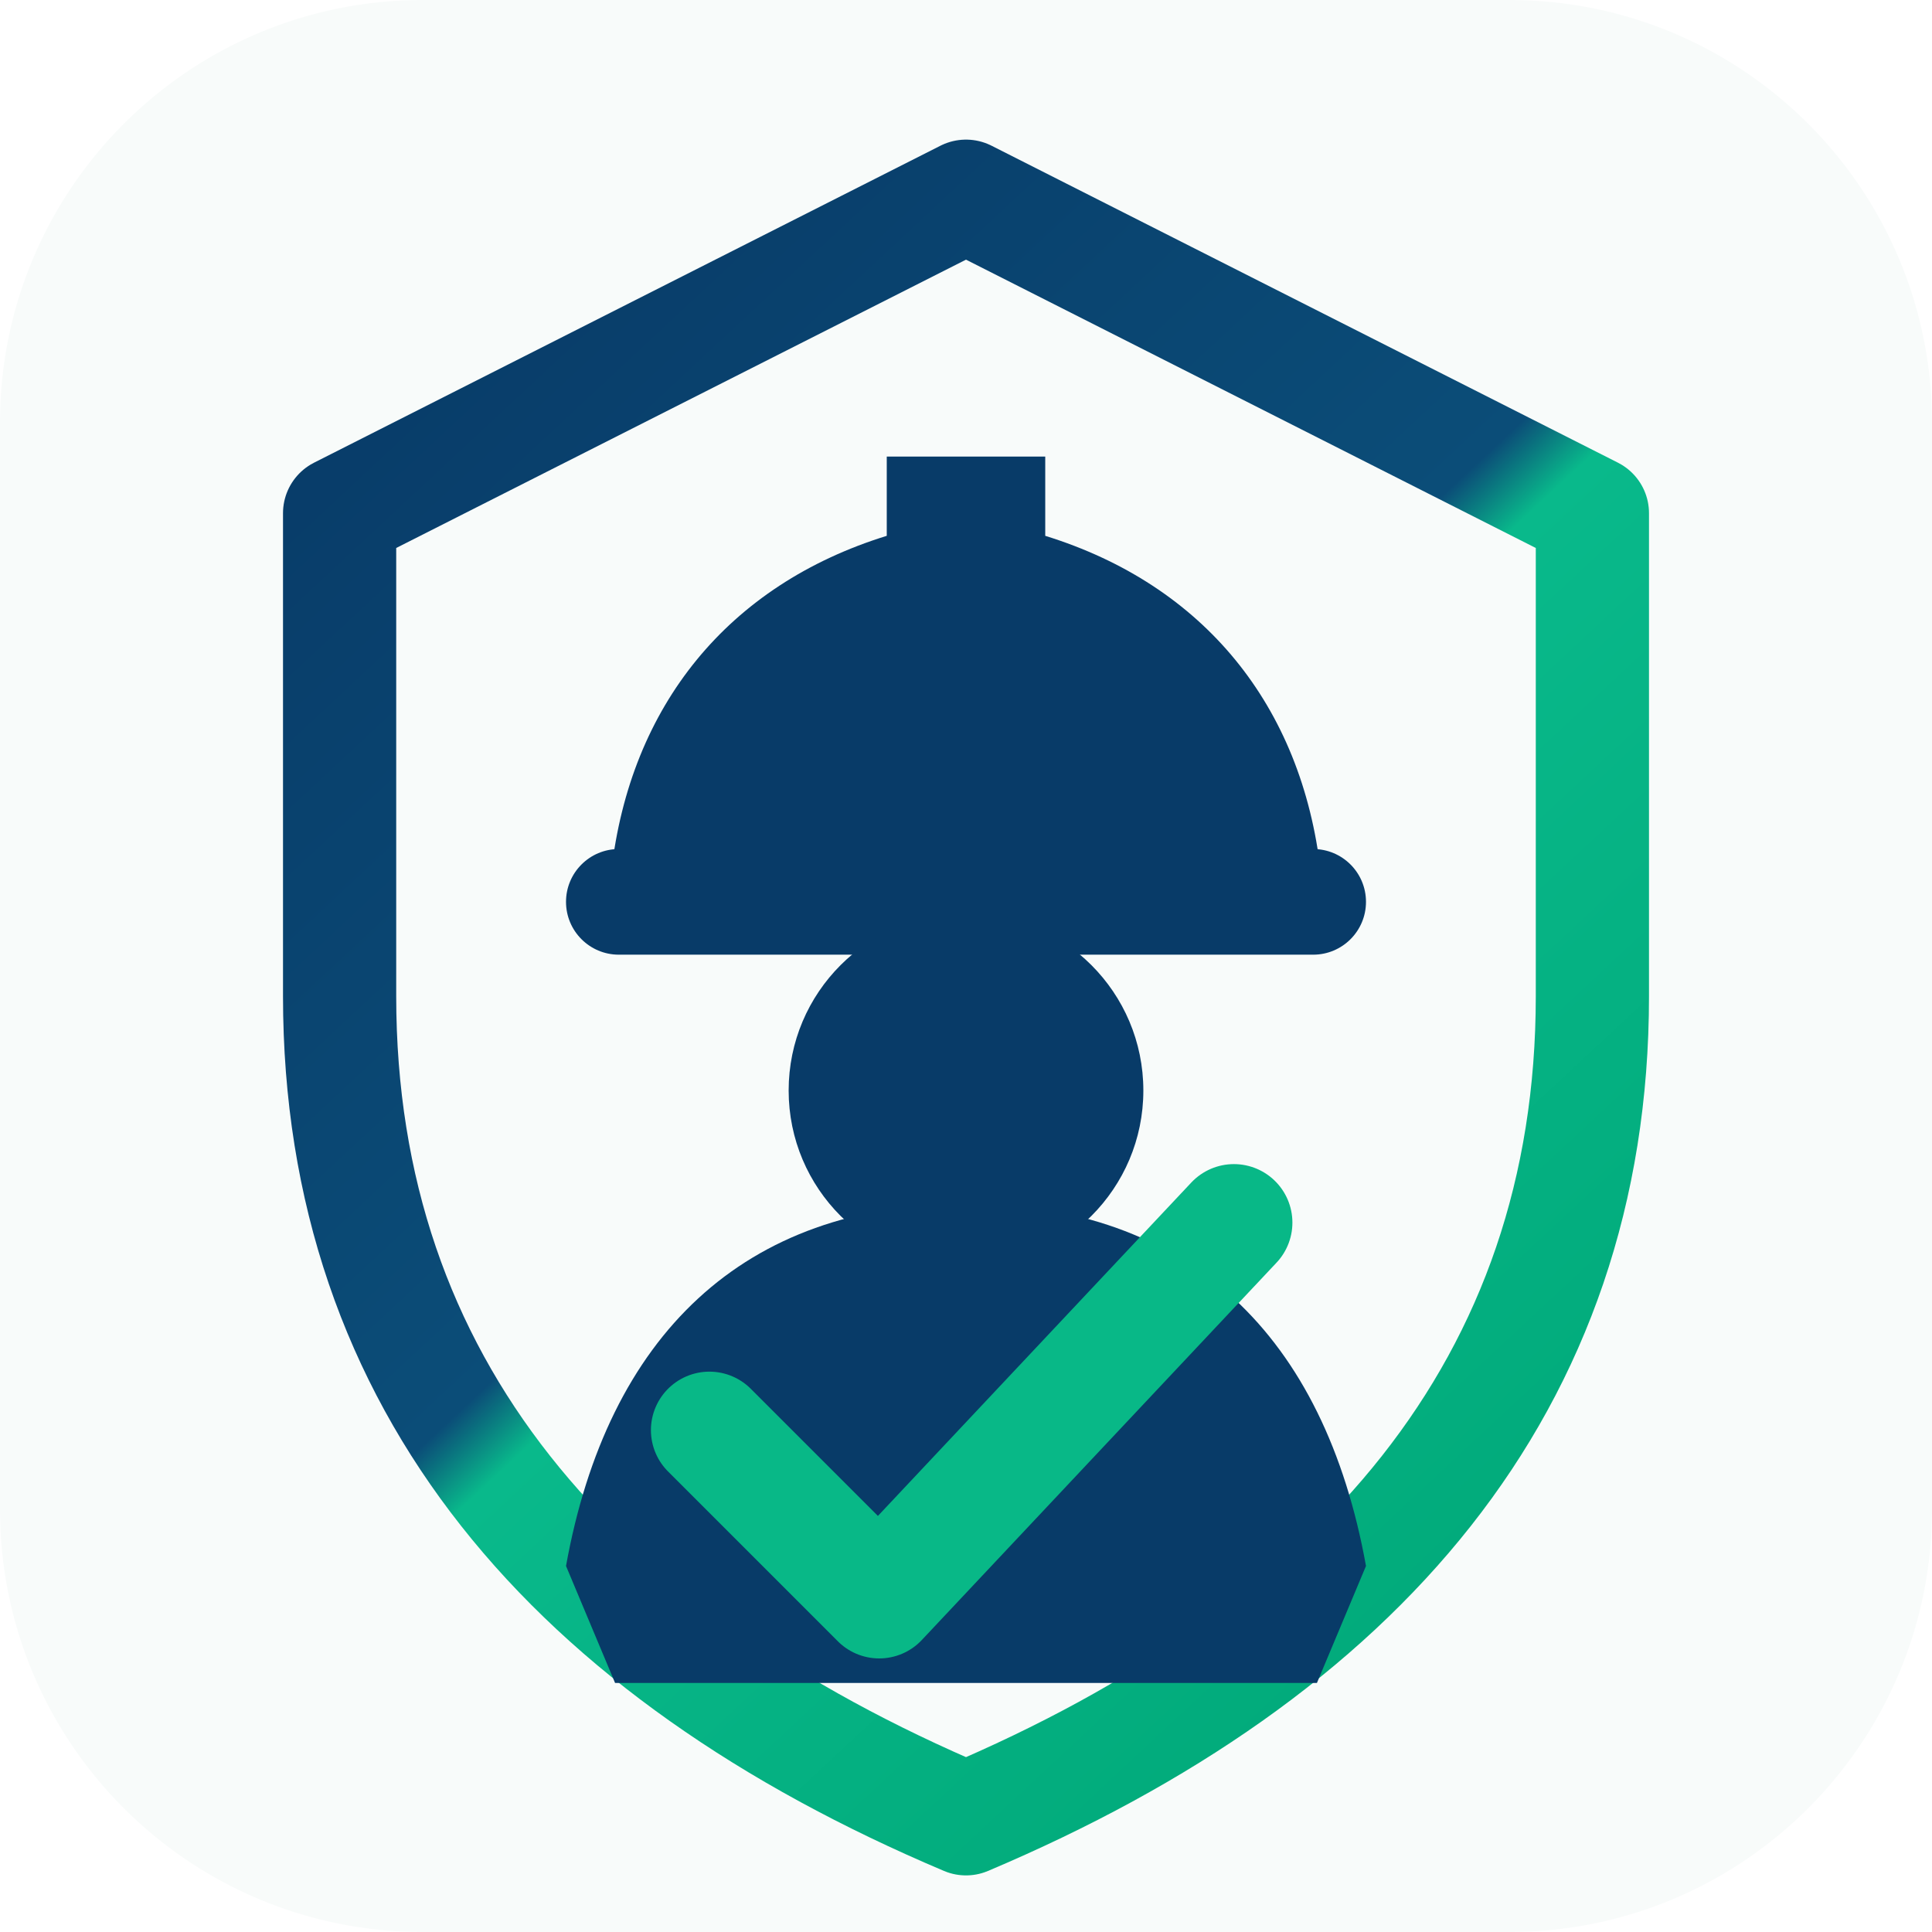
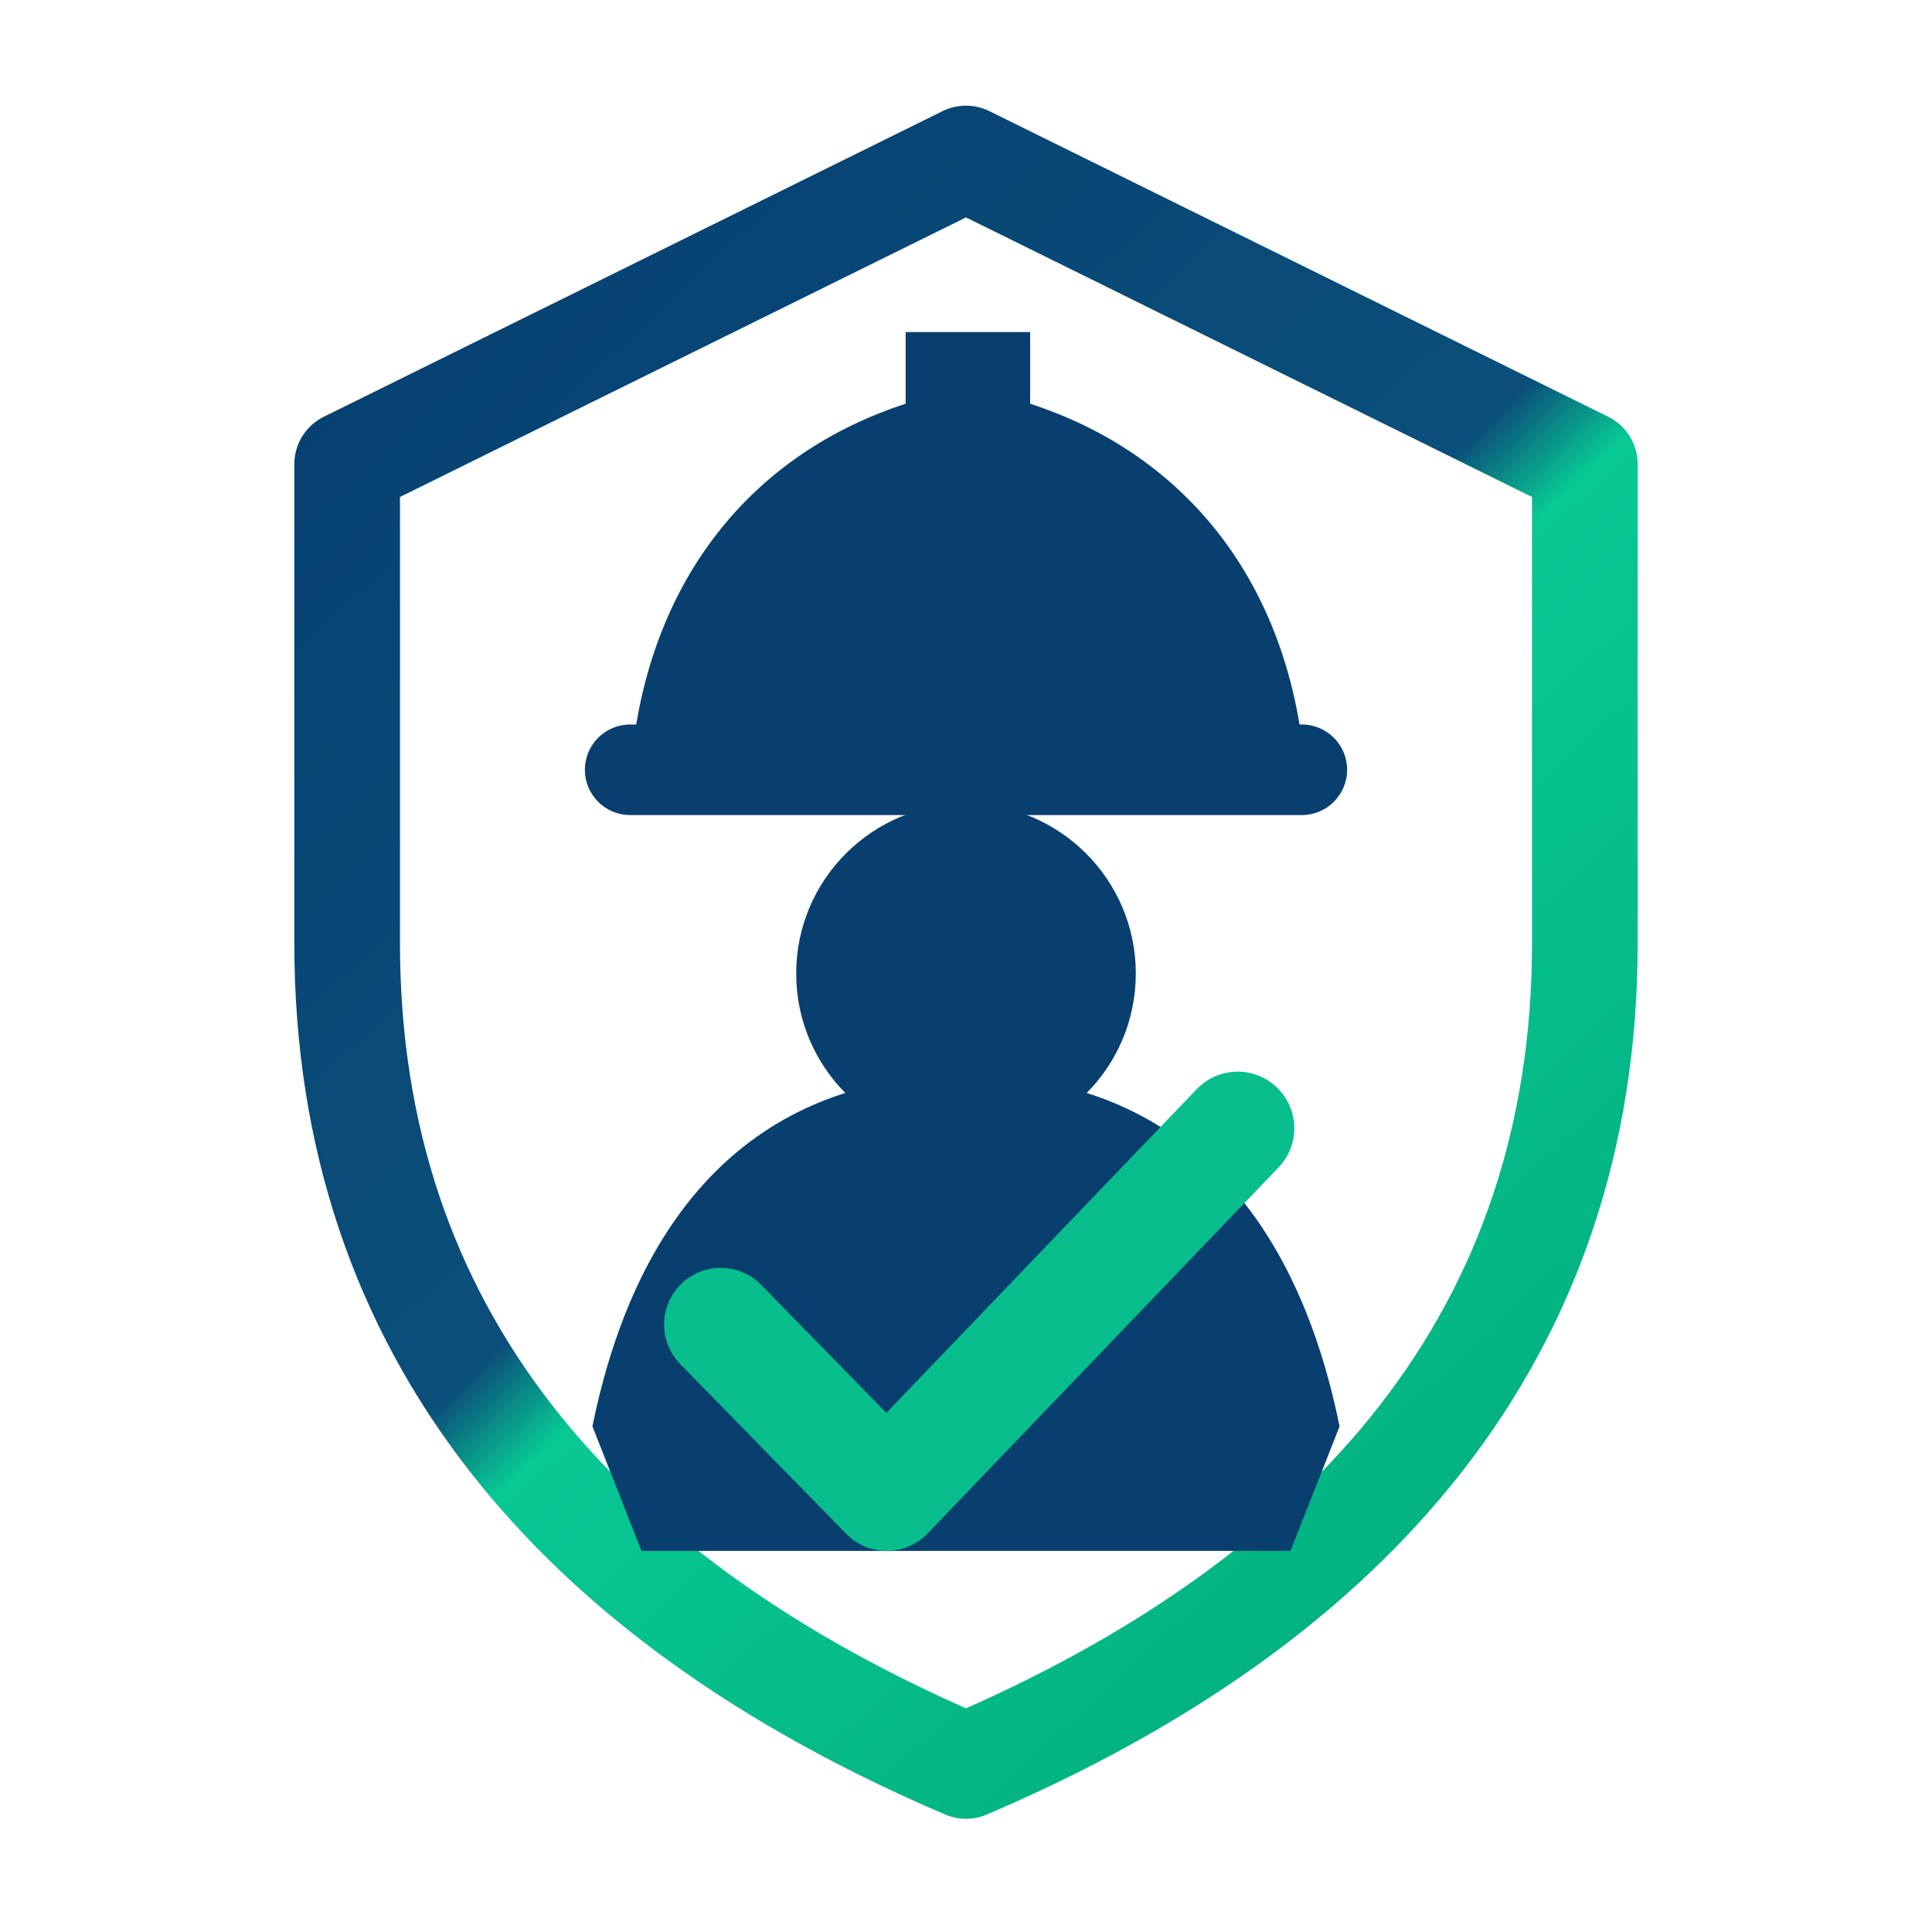
<svg xmlns="http://www.w3.org/2000/svg" viewBox="0 0 512 512" role="img" aria-label="Gestão EPI">
  <defs>
-     <linearGradient id="shieldGrad" x1="92" y1="86" x2="420" y2="438" gradientUnits="userSpaceOnUse">
-       <stop offset="0" stop-color="#083B68" />
-       <stop offset="0.48" stop-color="#0B4D78" />
-       <stop offset="0.52" stop-color="#09B98B" />
+     <linearGradient id="shield" x1="70" y1="55" x2="445" y2="455" gradientUnits="userSpaceOnUse">
+       <stop offset="0" stop-color="#063E70" />
+       <stop offset="0.48" stop-color="#0B4F7A" />
+       <stop offset="0.53" stop-color="#08C894" />
      <stop offset="1" stop-color="#00A878" />
    </linearGradient>
  </defs>
-   <rect width="512" height="512" rx="112" fill="#F8FBFA" />
-   <path d="M256 52 422 136v128c0 103-62 174-166 218C152 438 90 367 90 264V136L256 52Z" fill="none" stroke="url(#shieldGrad)" stroke-width="30" stroke-linejoin="round" />
-   <path d="M162 231c5-44 31-76 73-89v-21h42v21c42 13 68 45 73 89H162Z" fill="#083B68" />
-   <rect x="150" y="225" width="212" height="28" rx="14" fill="#083B68" />
-   <circle cx="256" cy="289" r="47" fill="#083B68" />
-   <path d="M150 415c11-61 47-96 106-96s95 35 106 96l-13 31H163l-13-31Z" fill="#083B68" />
-   <path d="m188 379 45 45 94-100" fill="none" stroke="#08B887" stroke-width="31" stroke-linecap="round" stroke-linejoin="round" />
+   <path d="M256 42 420 123v127c0 103-61 174-164 218C153 424 92 353 92 250V123L256 42Z" fill="none" stroke="url(#shield)" stroke-width="28" stroke-linejoin="round" />
+   <path d="M168 196c6-44 32-76 72-89V88h33v19c40 13 66 45 72 89H168Z" fill="#083F6E" />
+   <rect x="155" y="192" width="202" height="24" rx="12" fill="#083F6E" />
+   <circle cx="256" cy="258" r="45" fill="#083F6E" />
+   <path d="M157 378c12-59 45-93 99-93s87 34 99 93l-13 33H170l-13-33Z" fill="#083F6E" />
+   <path d="m191 351 44 45 93-97" fill="none" stroke="#08BE8C" stroke-width="30" stroke-linecap="round" stroke-linejoin="round" />
</svg>
